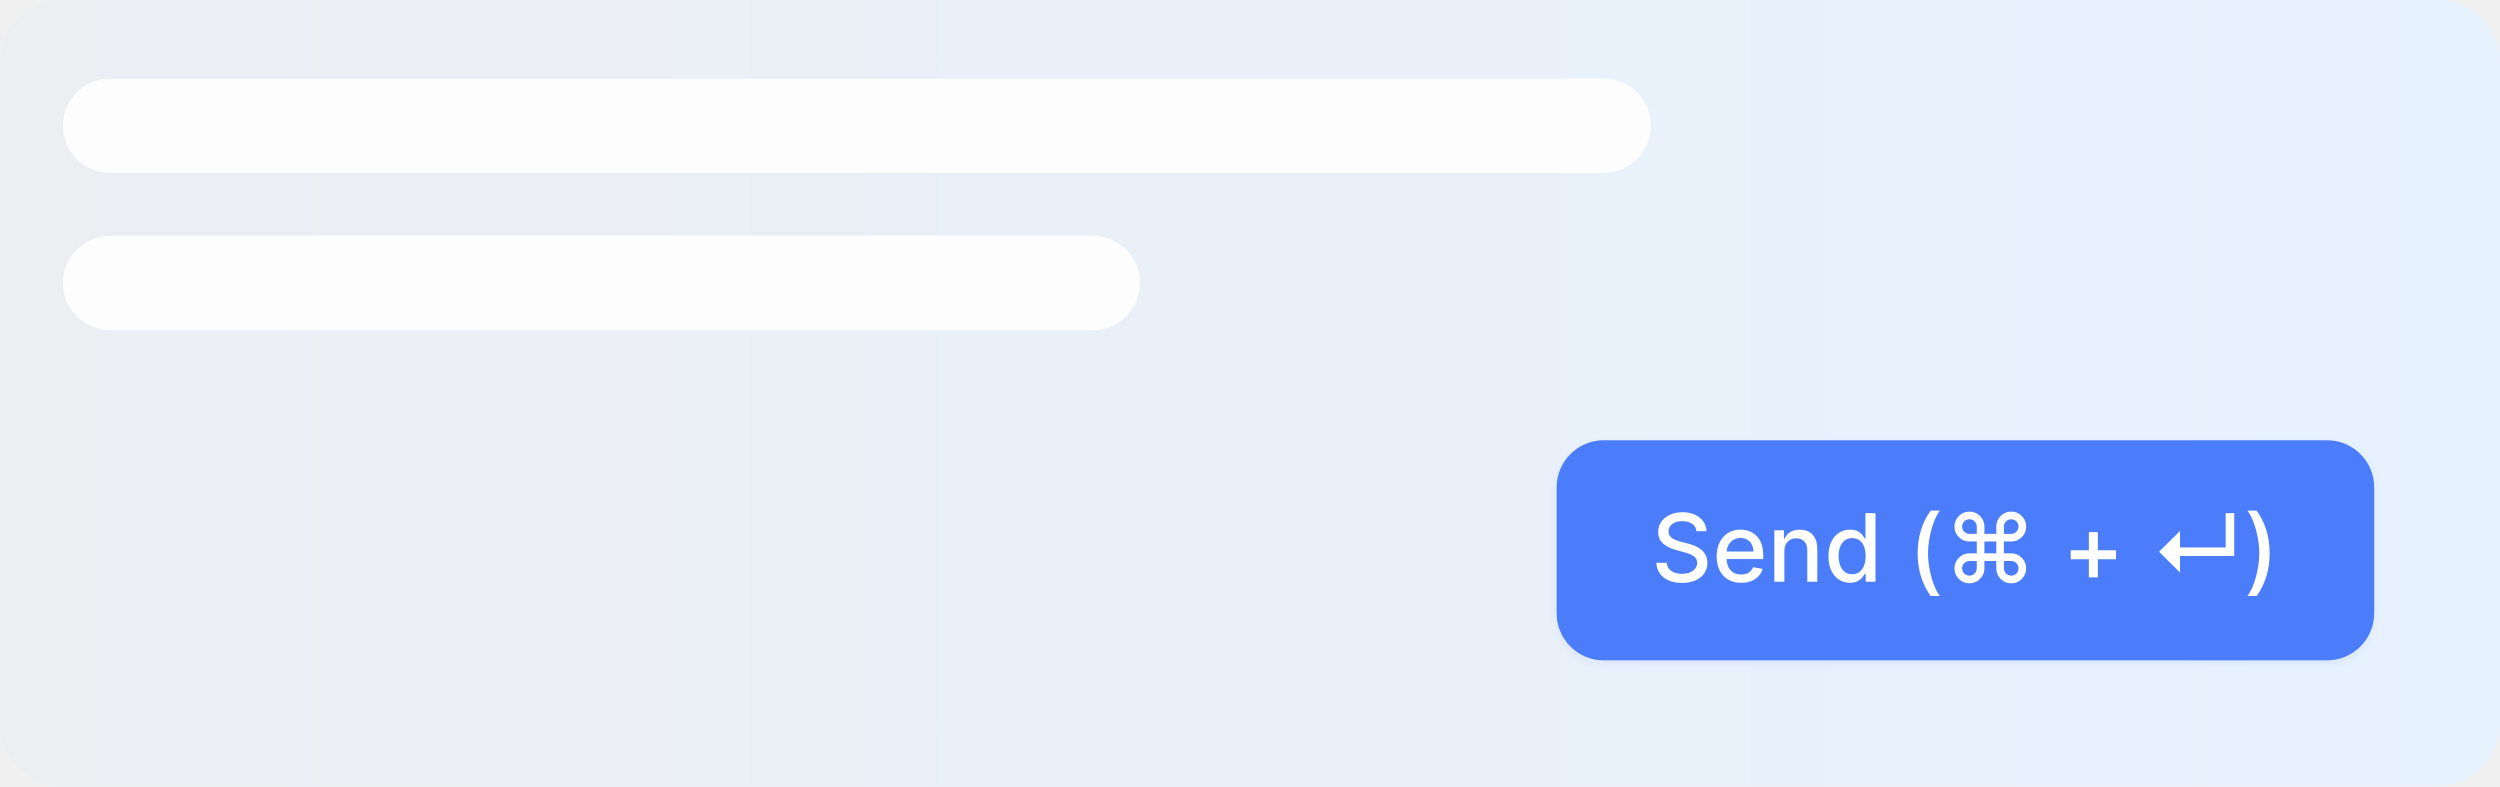
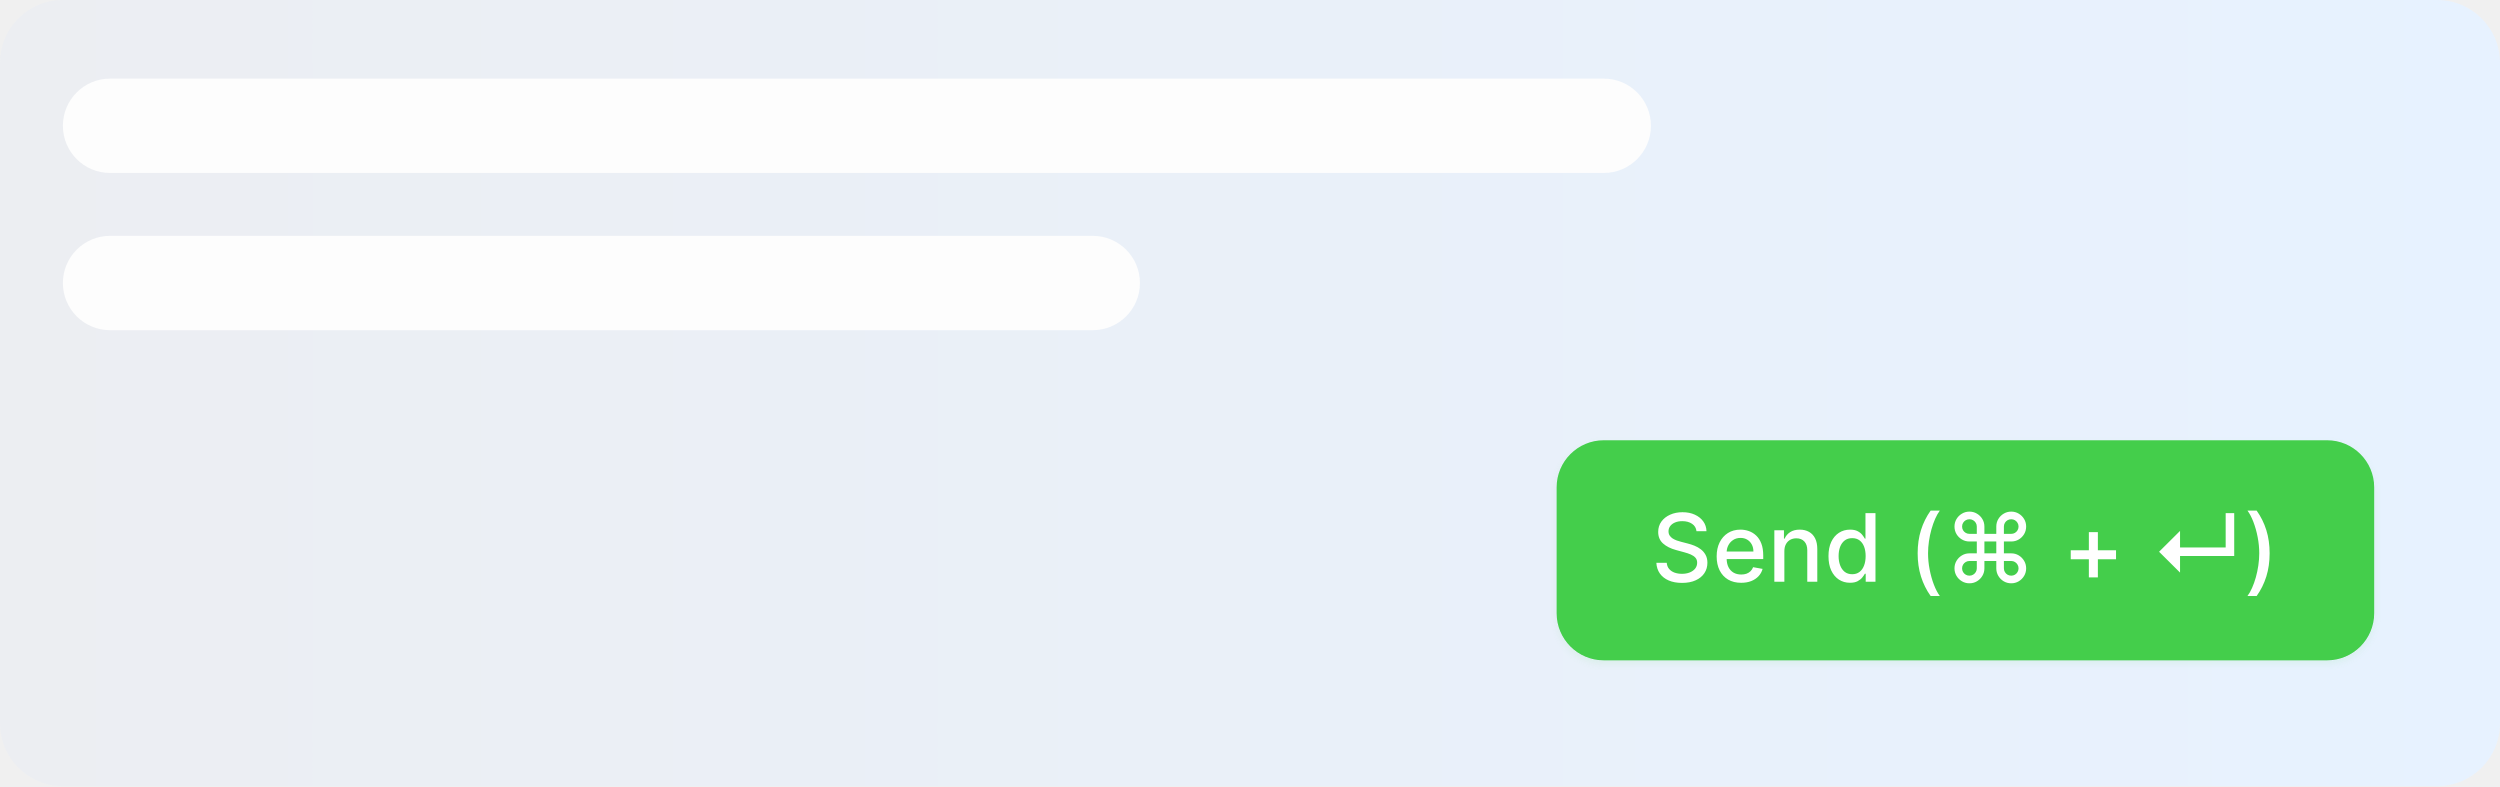
<svg xmlns="http://www.w3.org/2000/svg" width="318" height="100" viewBox="0 0 318 100" fill="none">
  <rect width="318" height="100" rx="8" fill="url(#paint0_linear_487_6953)" />
  <g filter="url(#filter0_d_487_6953)">
-     <rect x="198" y="56" width="104" height="28" rx="6" fill="#4B7DFB" />
+     <rect x="198" y="56" width="104" height="28" rx="6" fill="#44CE4B" />
    <path d="M215.793 67.565C215.748 67.162 215.56 66.849 215.23 66.628C214.901 66.403 214.486 66.291 213.986 66.291C213.628 66.291 213.319 66.348 213.057 66.462C212.796 66.572 212.593 66.726 212.448 66.922C212.306 67.115 212.235 67.335 212.235 67.582C212.235 67.79 212.283 67.969 212.38 68.119C212.479 68.27 212.608 68.396 212.767 68.499C212.929 68.598 213.103 68.682 213.287 68.75C213.472 68.815 213.65 68.869 213.82 68.912L214.672 69.133C214.951 69.202 215.236 69.294 215.529 69.41C215.821 69.527 216.093 69.68 216.343 69.871C216.593 70.061 216.794 70.297 216.948 70.578C217.104 70.859 217.182 71.196 217.182 71.588C217.182 72.082 217.054 72.521 216.799 72.905C216.546 73.288 216.178 73.591 215.695 73.812C215.215 74.034 214.634 74.145 213.952 74.145C213.299 74.145 212.733 74.041 212.256 73.834C211.779 73.626 211.405 73.332 211.135 72.952C210.865 72.568 210.716 72.114 210.688 71.588H212.009C212.034 71.903 212.137 72.166 212.316 72.376C212.498 72.584 212.729 72.739 213.01 72.841C213.294 72.94 213.605 72.99 213.944 72.99C214.316 72.99 214.647 72.932 214.936 72.815C215.229 72.696 215.459 72.531 215.627 72.321C215.794 72.108 215.878 71.859 215.878 71.575C215.878 71.317 215.804 71.105 215.657 70.94C215.512 70.776 215.314 70.639 215.064 70.531C214.817 70.423 214.537 70.328 214.225 70.246L213.194 69.965C212.495 69.774 211.941 69.494 211.532 69.125C211.125 68.756 210.922 68.267 210.922 67.659C210.922 67.156 211.059 66.717 211.331 66.342C211.604 65.967 211.973 65.676 212.439 65.469C212.905 65.258 213.431 65.153 214.016 65.153C214.607 65.153 215.128 65.257 215.58 65.465C216.034 65.672 216.392 65.957 216.654 66.321C216.915 66.682 217.051 67.097 217.063 67.565H215.793ZM221.474 74.132C220.83 74.132 220.274 73.994 219.808 73.719C219.345 73.44 218.987 73.05 218.734 72.547C218.484 72.041 218.359 71.449 218.359 70.77C218.359 70.099 218.484 69.508 218.734 68.997C218.987 68.486 219.339 68.087 219.791 67.8C220.246 67.513 220.777 67.369 221.385 67.369C221.754 67.369 222.112 67.43 222.459 67.553C222.805 67.675 223.116 67.867 223.392 68.128C223.668 68.389 223.885 68.729 224.044 69.146C224.203 69.561 224.283 70.065 224.283 70.659V71.111H219.08V70.156H223.034C223.034 69.821 222.966 69.524 222.83 69.266C222.693 69.004 222.501 68.798 222.254 68.648C222.01 68.497 221.723 68.422 221.393 68.422C221.036 68.422 220.723 68.51 220.456 68.686C220.192 68.859 219.987 69.087 219.842 69.368C219.7 69.646 219.629 69.949 219.629 70.276V71.021C219.629 71.459 219.706 71.831 219.859 72.138C220.016 72.445 220.233 72.679 220.511 72.841C220.79 73 221.115 73.079 221.487 73.079C221.729 73.079 221.949 73.046 222.148 72.977C222.347 72.906 222.518 72.801 222.663 72.662C222.808 72.523 222.919 72.351 222.996 72.146L224.202 72.364C224.105 72.719 223.932 73.03 223.682 73.297C223.435 73.561 223.124 73.767 222.749 73.915C222.376 74.06 221.952 74.132 221.474 74.132ZM226.971 70.114V74H225.696V67.454H226.919V68.52H227C227.151 68.173 227.387 67.895 227.708 67.685C228.032 67.474 228.439 67.369 228.931 67.369C229.377 67.369 229.767 67.463 230.103 67.651C230.438 67.835 230.698 68.111 230.882 68.477C231.067 68.844 231.159 69.297 231.159 69.837V74H229.885V69.99C229.885 69.516 229.762 69.145 229.515 68.878C229.267 68.608 228.928 68.473 228.496 68.473C228.201 68.473 227.938 68.537 227.708 68.665C227.48 68.793 227.3 68.98 227.167 69.227C227.036 69.472 226.971 69.767 226.971 70.114ZM235.319 74.128C234.79 74.128 234.319 73.993 233.904 73.723C233.492 73.45 233.168 73.062 232.932 72.56C232.699 72.054 232.583 71.447 232.583 70.74C232.583 70.033 232.701 69.428 232.936 68.925C233.175 68.422 233.502 68.037 233.917 67.77C234.331 67.503 234.801 67.369 235.327 67.369C235.733 67.369 236.06 67.438 236.307 67.574C236.557 67.707 236.75 67.864 236.887 68.043C237.026 68.222 237.134 68.379 237.211 68.516H237.287V65.273H238.561V74H237.317V72.981H237.211C237.134 73.121 237.023 73.28 236.878 73.459C236.736 73.638 236.54 73.794 236.29 73.928C236.04 74.061 235.716 74.128 235.319 74.128ZM235.6 73.041C235.966 73.041 236.276 72.945 236.529 72.751C236.784 72.555 236.978 72.284 237.108 71.938C237.242 71.591 237.309 71.188 237.309 70.727C237.309 70.273 237.243 69.875 237.113 69.534C236.982 69.193 236.79 68.928 236.537 68.737C236.284 68.547 235.972 68.452 235.6 68.452C235.216 68.452 234.897 68.551 234.641 68.75C234.385 68.949 234.192 69.22 234.061 69.564C233.934 69.908 233.87 70.296 233.87 70.727C233.87 71.165 233.935 71.558 234.066 71.908C234.196 72.257 234.39 72.534 234.645 72.739C234.904 72.94 235.222 73.041 235.6 73.041ZM243.926 70.378C243.926 69.31 244.067 68.327 244.348 67.429C244.63 66.531 245.04 65.703 245.58 64.945H246.748C246.537 65.226 246.341 65.571 246.159 65.98C245.978 66.389 245.819 66.838 245.682 67.327C245.546 67.812 245.439 68.317 245.363 68.84C245.286 69.359 245.248 69.872 245.248 70.378C245.248 71.054 245.314 71.739 245.448 72.432C245.581 73.125 245.762 73.769 245.989 74.362C246.216 74.956 246.469 75.44 246.748 75.815H245.58C245.04 75.057 244.63 74.229 244.348 73.331C244.067 72.433 243.926 71.449 243.926 70.378ZM250.511 74.196C250.165 74.196 249.847 74.111 249.557 73.94C249.267 73.767 249.037 73.537 248.866 73.25C248.696 72.96 248.611 72.642 248.611 72.296C248.611 71.946 248.696 71.628 248.866 71.341C249.037 71.051 249.267 70.82 249.557 70.646C249.847 70.473 250.165 70.386 250.511 70.386H251.449V68.878H250.511C250.165 68.878 249.847 68.793 249.557 68.622C249.267 68.452 249.037 68.223 248.866 67.936C248.696 67.646 248.611 67.327 248.611 66.977C248.611 66.628 248.696 66.31 248.866 66.023C249.037 65.736 249.267 65.507 249.557 65.337C249.847 65.163 250.165 65.077 250.511 65.077C250.861 65.077 251.179 65.163 251.466 65.337C251.756 65.507 251.986 65.736 252.156 66.023C252.33 66.31 252.416 66.628 252.416 66.977V67.906H253.929V66.977C253.929 66.628 254.014 66.31 254.185 66.023C254.355 65.736 254.584 65.507 254.871 65.337C255.161 65.163 255.48 65.077 255.83 65.077C256.179 65.077 256.497 65.163 256.784 65.337C257.071 65.507 257.3 65.736 257.47 66.023C257.641 66.31 257.726 66.628 257.726 66.977C257.726 67.327 257.641 67.646 257.47 67.936C257.3 68.223 257.071 68.452 256.784 68.622C256.497 68.793 256.179 68.878 255.83 68.878H254.896V70.386H255.83C256.179 70.386 256.497 70.473 256.784 70.646C257.071 70.82 257.3 71.051 257.47 71.341C257.641 71.628 257.726 71.946 257.726 72.296C257.726 72.642 257.641 72.96 257.47 73.25C257.3 73.537 257.071 73.767 256.784 73.94C256.497 74.111 256.179 74.196 255.83 74.196C255.48 74.196 255.161 74.111 254.871 73.94C254.584 73.767 254.355 73.537 254.185 73.25C254.014 72.96 253.929 72.642 253.929 72.296V71.358H252.416V72.296C252.416 72.642 252.33 72.96 252.156 73.25C251.986 73.537 251.756 73.767 251.466 73.94C251.179 74.111 250.861 74.196 250.511 74.196ZM250.511 73.224C250.685 73.224 250.841 73.183 250.98 73.101C251.122 73.019 251.236 72.906 251.321 72.764C251.406 72.622 251.449 72.466 251.449 72.296V71.358H250.511C250.341 71.358 250.185 71.401 250.043 71.486C249.901 71.568 249.787 71.68 249.702 71.822C249.619 71.965 249.578 72.122 249.578 72.296C249.578 72.466 249.619 72.622 249.702 72.764C249.787 72.906 249.901 73.019 250.043 73.101C250.185 73.183 250.341 73.224 250.511 73.224ZM250.511 67.906H251.449V66.977C251.449 66.804 251.406 66.648 251.321 66.508C251.236 66.367 251.122 66.254 250.98 66.172C250.841 66.09 250.685 66.048 250.511 66.048C250.341 66.048 250.185 66.09 250.043 66.172C249.901 66.254 249.787 66.367 249.702 66.508C249.619 66.648 249.578 66.804 249.578 66.977C249.578 67.151 249.619 67.308 249.702 67.45C249.787 67.59 249.901 67.7 250.043 67.783C250.185 67.865 250.341 67.906 250.511 67.906ZM254.896 67.906H255.83C256.003 67.906 256.159 67.865 256.298 67.783C256.438 67.7 256.548 67.59 256.631 67.45C256.716 67.308 256.759 67.151 256.759 66.977C256.759 66.804 256.716 66.648 256.631 66.508C256.548 66.367 256.438 66.254 256.298 66.172C256.159 66.09 256.003 66.048 255.83 66.048C255.656 66.048 255.499 66.09 255.357 66.172C255.214 66.254 255.102 66.367 255.02 66.508C254.938 66.648 254.896 66.804 254.896 66.977V67.906ZM255.83 73.224C256.003 73.224 256.159 73.183 256.298 73.101C256.438 73.019 256.548 72.906 256.631 72.764C256.716 72.622 256.759 72.466 256.759 72.296C256.759 72.122 256.716 71.965 256.631 71.822C256.548 71.68 256.438 71.568 256.298 71.486C256.159 71.401 256.003 71.358 255.83 71.358H254.896V72.296C254.896 72.466 254.938 72.622 255.02 72.764C255.102 72.906 255.214 73.019 255.357 73.101C255.499 73.183 255.656 73.224 255.83 73.224ZM252.416 70.386H253.929V68.878H252.416V70.386ZM265.703 73.446V67.685H266.849V73.446H265.703ZM263.398 71.136V69.99H269.159V71.136H263.398ZM277.301 72.832L274.634 70.182L277.301 67.531V72.832ZM276.471 70.727V69.636H284.167V70.727H276.471ZM283.105 70.727V65.273H284.192V70.727H283.105ZM288.697 70.378C288.697 71.449 288.557 72.433 288.276 73.331C287.994 74.229 287.584 75.057 287.044 75.815H285.876C286.087 75.534 286.283 75.189 286.464 74.78C286.646 74.371 286.805 73.923 286.942 73.438C287.078 72.949 287.185 72.443 287.261 71.921C287.338 71.398 287.376 70.883 287.376 70.378C287.376 69.704 287.31 69.021 287.176 68.328C287.043 67.635 286.862 66.992 286.635 66.398C286.408 65.804 286.155 65.32 285.876 64.945H287.044C287.584 65.703 287.994 66.531 288.276 67.429C288.557 68.327 288.697 69.31 288.697 70.378Z" fill="white" />
  </g>
  <rect x="8" y="10" width="202" height="12" rx="6" fill="#FDFDFD" />
  <rect x="8" y="30" width="137" height="12" rx="6" fill="#FDFDFD" />
  <defs>
    <filter id="filter0_d_487_6953" x="197.167" y="55.583" width="105.667" height="29.667" filterUnits="userSpaceOnUse" color-interpolation-filters="sRGB">
      <feFlood flood-opacity="0" result="BackgroundImageFix" />
      <feColorMatrix in="SourceAlpha" type="matrix" values="0 0 0 0 0 0 0 0 0 0 0 0 0 0 0 0 0 0 127 0" result="hardAlpha" />
      <feOffset dy="0.417" />
      <feGaussianBlur stdDeviation="0.417" />
      <feComposite in2="hardAlpha" operator="out" />
-       <feColorMatrix type="matrix" values="0 0 0 0 0.215 0 0 0 0 0.364 0 0 0 0 0.985 0 0 0 0.08 0" />
+       <feColorMatrix type="matrix" values="0 0 0 0 0.267 0 0 0 0 0.808 0 0 0 0 0.294 0 0 0 0.08 0" />
      <feBlend mode="normal" in2="BackgroundImageFix" result="effect1_dropShadow_487_6953" />
      <feBlend mode="normal" in="SourceGraphic" in2="effect1_dropShadow_487_6953" result="shape" />
    </filter>
    <linearGradient id="paint0_linear_487_6953" x1="0" y1="50" x2="318" y2="50" gradientUnits="userSpaceOnUse">
      <stop stop-color="#ECEEF2" />
      <stop offset="1" stop-color="#E7F2FF" />
    </linearGradient>
  </defs>
</svg>
